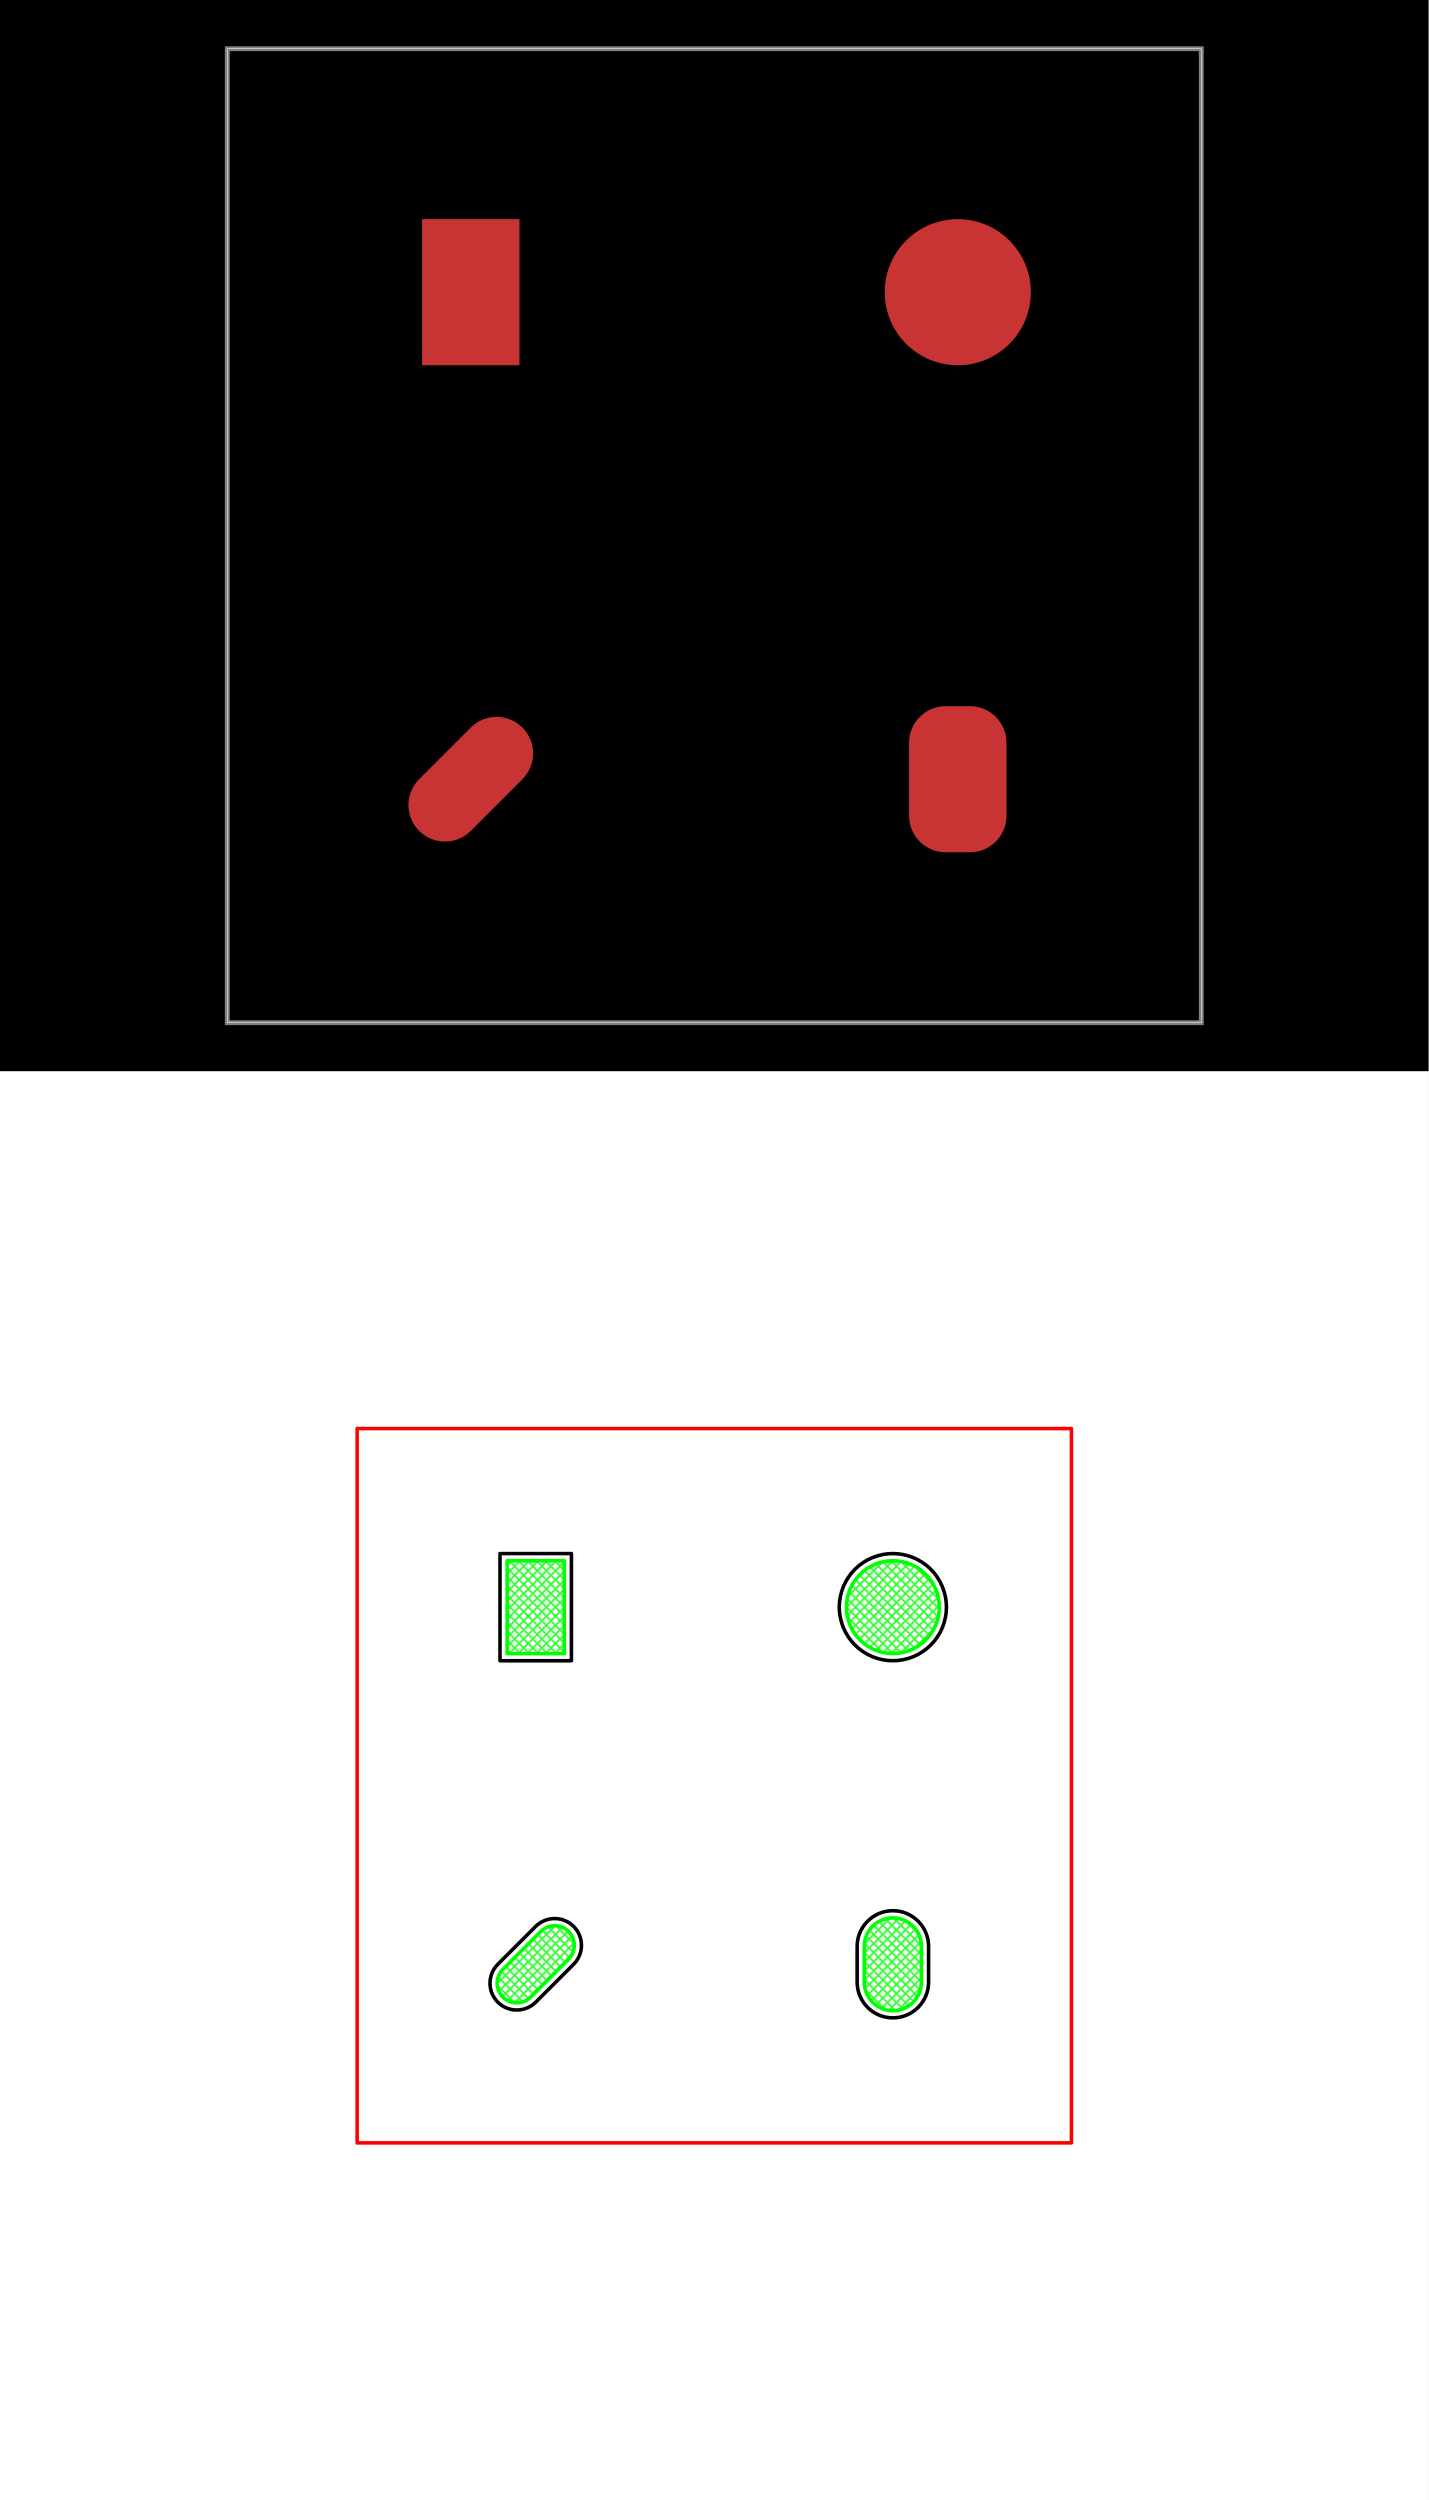
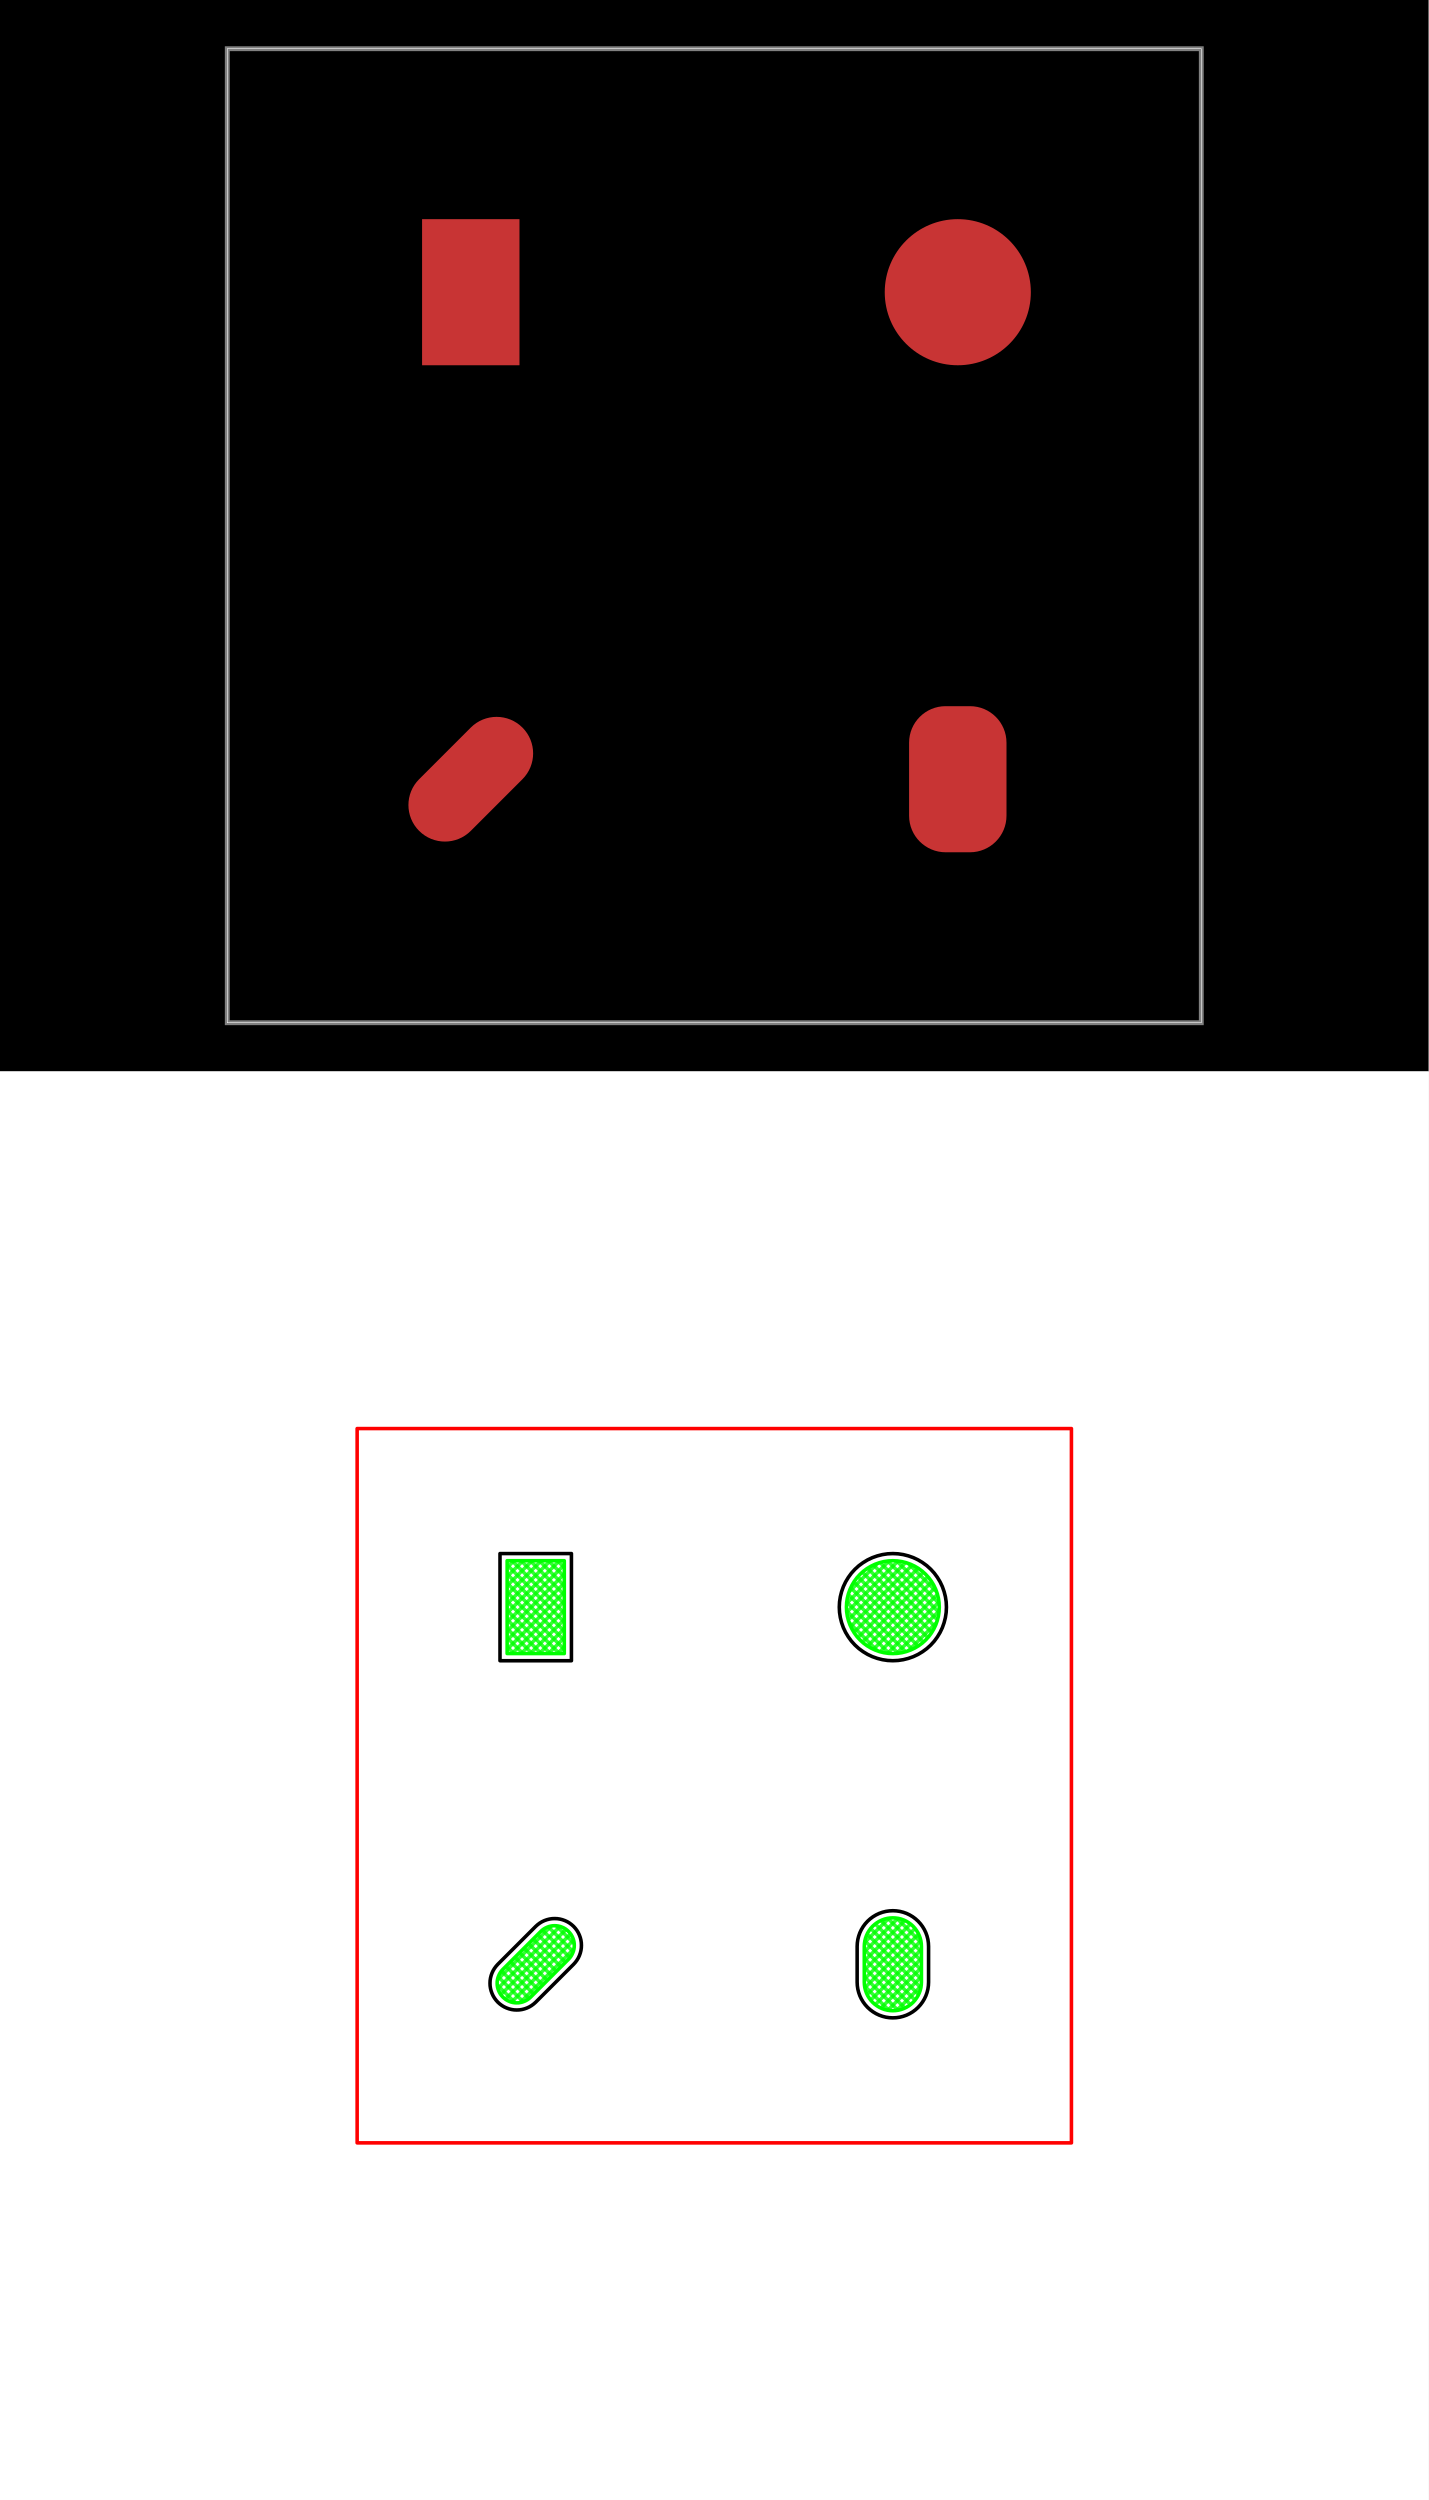
<svg xmlns="http://www.w3.org/2000/svg" width="800" height="1400" viewBox="0 0 800 1400">
  <g transform="translate(0, 0)">
    <style />
    <rect class="boundary" x="0" y="0" fill="#000" width="800" height="600" data-type="pcb_background" data-pcb-layer="global" />
    <rect class="pcb-boundary" fill="none" stroke="#fff" stroke-width="0.3" x="127.273" y="27.273" width="545.455" height="545.455" data-type="pcb_boundary" data-pcb-layer="global" />
    <path class="pcb-board" d="M 127.273 572.727 L 672.727 572.727 L 672.727 27.273 L 127.273 27.273 Z" fill="none" stroke="rgba(255, 255, 255, 0.5)" stroke-width="2.727" data-type="pcb_board" data-pcb-layer="board" />
    <rect class="pcb-pad" fill="rgb(200, 52, 52)" x="236.364" y="122.727" width="54.545" height="81.818" data-type="pcb_smtpad" data-pcb-layer="top" />
    <circle class="pcb-pad" fill="rgb(200, 52, 52)" cx="536.364" cy="163.636" r="40.909" data-type="pcb_smtpad" data-pcb-layer="top" />
    <rect class="pcb-pad" fill="rgb(200, 52, 52)" x="-40.909" y="-20.455" width="81.818" height="40.909" rx="20.455" ry="20.455" data-type="pcb_smtpad" data-pcb-layer="top" transform="translate(263.6364 436.3636) rotate(-45)" />
    <rect class="pcb-pad" fill="rgb(200, 52, 52)" x="509.091" y="395.455" width="54.545" height="81.818" rx="20.455" ry="20.455" data-type="pcb_smtpad" data-pcb-layer="top" />
  </g>
  <g transform="translate(0, 600) scale(20, 20) translate(13.9, 20)">
-     <defs>
-       <pattern id="hatch-0.1800-45-true-_2300FF00-0.1000-0.80__stack1" patternUnits="userSpaceOnUse" width="0.18" height="0.18" patternTransform="rotate(45)">
-         <path d="M -0.18 0 L 0.18 0 M 0 -0.18 L 0 0.18" stroke="#00FF00" stroke-width="0.1" stroke-opacity="0.8" />
-       </pattern>
-     </defs>
    <rect x="-13.9" y="-20" width="40" height="40" fill="white" />
    <g transform="matrix(1 0 0 -1 0 0)">
      <g transform="matrix(1,0,0,1,0,0)">
        <path d="M 0.1 3.5 L 2.1 3.5 L 2.1 6.5 L 0.1 6.5 L 0.1 3.5 L 0.1 3.5 Z" fill="none" stroke="#000000" stroke-width="0.1" stroke-linecap="round" stroke-linejoin="round" />
      </g>
      <g transform="matrix(1,0,0,1,0,0)">
-         <path d="M 0.3 3.7 L 1.9 3.7 L 1.9 6.3 L 0.3 6.3 L 0.3 3.7 L 0.3 3.7 Z" fill="url(#hatch-0.1800-45-true-_2300FF00-0.1000-0.80__stack1)" fill-rule="nonzero" stroke="none" />
+         <clipPath id="clip-1769556861398-e1jiw4piu__stack1">
+           <path d="M 0.3 3.7 L 1.9 3.7 L 1.9 6.3 L 0.3 6.3 L 0.3 3.7 L 0.3 3.7 Z" />
+         </clipPath>
+         <g clip-path="url(#clip-1769556861398-e1jiw4piu__stack1)">
+           <line x1="1.709" y1="3.7" x2="1.9" y2="3.891" stroke="#00FF00" stroke-width="0.1" stroke-opacity="0.8" />
+           <line x1="1.455" y1="3.7" x2="1.9" y2="4.145" stroke="#00FF00" stroke-width="0.1" stroke-opacity="0.8" />
+           <line x1="1.2" y1="3.7" x2="1.9" y2="4.4" stroke="#00FF00" stroke-width="0.1" stroke-opacity="0.8" />
+           <line x1="0.946" y1="3.7" x2="1.9" y2="4.654" stroke="#00FF00" stroke-width="0.1" stroke-opacity="0.8" />
+           <line x1="0.691" y1="3.7" x2="1.9" y2="4.909" stroke="#00FF00" stroke-width="0.1" stroke-opacity="0.8" />
+           <line x1="0.436" y1="3.7" x2="1.9" y2="5.164" stroke="#00FF00" stroke-width="0.1" stroke-opacity="0.8" />
+           <line x1="0.3" y1="3.818" x2="1.9" y2="5.418" stroke="#00FF00" stroke-width="0.1" stroke-opacity="0.8" />
+           <line x1="0.3" y1="4.073" x2="1.9" y2="5.673" stroke="#00FF00" stroke-width="0.1" stroke-opacity="0.8" />
+           <line x1="0.3" y1="4.327" x2="1.9" y2="5.927" stroke="#00FF00" stroke-width="0.1" stroke-opacity="0.8" />
+           <line x1="0.3" y1="4.582" x2="1.9" y2="6.182" stroke="#00FF00" stroke-width="0.1" stroke-opacity="0.8" />
+           <line x1="0.3" y1="4.836" x2="1.764" y2="6.3" stroke="#00FF00" stroke-width="0.1" stroke-opacity="0.8" />
+           <line x1="0.3" y1="5.091" x2="1.509" y2="6.3" stroke="#00FF00" stroke-width="0.1" stroke-opacity="0.8" />
+           <line x1="0.3" y1="5.346" x2="1.254" y2="6.3" stroke="#00FF00" stroke-width="0.1" stroke-opacity="0.8" />
+           <line x1="0.3" y1="5.6" x2="1" y2="6.3" stroke="#00FF00" stroke-width="0.1" stroke-opacity="0.8" />
+           <line x1="0.3" y1="5.855" x2="0.745" y2="6.3" stroke="#00FF00" stroke-width="0.1" stroke-opacity="0.8" />
+           <line x1="0.3" y1="6.109" x2="0.491" y2="6.3" stroke="#00FF00" stroke-width="0.1" stroke-opacity="0.8" />
+           <line x1="1.9" y1="6.109" x2="1.709" y2="6.3" stroke="#00FF00" stroke-width="0.1" stroke-opacity="0.8" />
+           <line x1="1.9" y1="5.855" x2="1.455" y2="6.3" stroke="#00FF00" stroke-width="0.1" stroke-opacity="0.8" />
+           <line x1="1.9" y1="5.6" x2="1.2" y2="6.3" stroke="#00FF00" stroke-width="0.1" stroke-opacity="0.8" />
+           <line x1="1.9" y1="5.346" x2="0.946" y2="6.3" stroke="#00FF00" stroke-width="0.1" stroke-opacity="0.8" />
+           <line x1="1.9" y1="5.091" x2="0.691" y2="6.3" stroke="#00FF00" stroke-width="0.1" stroke-opacity="0.8" />
+           <line x1="1.9" y1="4.836" x2="0.436" y2="6.3" stroke="#00FF00" stroke-width="0.1" stroke-opacity="0.8" />
+           <line x1="1.9" y1="4.582" x2="0.3" y2="6.182" stroke="#00FF00" stroke-width="0.1" stroke-opacity="0.8" />
+           <line x1="1.9" y1="4.327" x2="0.3" y2="5.927" stroke="#00FF00" stroke-width="0.1" stroke-opacity="0.8" />
+           <line x1="1.9" y1="4.073" x2="0.3" y2="5.673" stroke="#00FF00" stroke-width="0.1" stroke-opacity="0.8" />
+           <line x1="1.9" y1="3.818" x2="0.3" y2="5.418" stroke="#00FF00" stroke-width="0.1" stroke-opacity="0.8" />
+           <line x1="1.764" y1="3.7" x2="0.3" y2="5.164" stroke="#00FF00" stroke-width="0.1" stroke-opacity="0.8" />
+           <line x1="1.509" y1="3.7" x2="0.3" y2="4.909" stroke="#00FF00" stroke-width="0.1" stroke-opacity="0.8" />
+           <line x1="1.254" y1="3.7" x2="0.3" y2="4.654" stroke="#00FF00" stroke-width="0.1" stroke-opacity="0.8" />
+           <line x1="1" y1="3.7" x2="0.3" y2="4.4" stroke="#00FF00" stroke-width="0.1" stroke-opacity="0.8" />
+           <line x1="0.745" y1="3.7" x2="0.3" y2="4.145" stroke="#00FF00" stroke-width="0.1" stroke-opacity="0.8" />
+           <line x1="0.491" y1="3.7" x2="0.3" y2="3.891" stroke="#00FF00" stroke-width="0.1" stroke-opacity="0.8" />
+         </g>
        <path d="M 0.3 3.7 L 1.9 3.7 L 1.9 6.3 L 0.3 6.3 L 0.3 3.7 L 0.3 3.7 Z" fill="none" stroke="#00FF00" stroke-width="0.1" stroke-linecap="round" stroke-linejoin="round" />
      </g>
      <g transform="matrix(1,0,0,1,0,0)">
        <path d="M 12.6 5 L 12.593 5.147 L 12.571 5.293 L 12.535 5.435 L 12.486 5.574 L 12.423 5.707 L 12.347 5.833 L 12.26 5.952 L 12.161 6.061 L 12.052 6.16 L 11.933 6.247 L 11.807 6.323 L 11.674 6.386 L 11.535 6.435 L 11.393 6.471 L 11.247 6.493 L 11.1 6.5 L 10.953 6.493 L 10.807 6.471 L 10.665 6.435 L 10.526 6.386 L 10.393 6.323 L 10.267 6.247 L 10.148 6.16 L 10.039 6.061 L 9.94 5.952 L 9.853 5.833 L 9.777 5.707 L 9.714 5.574 L 9.665 5.435 L 9.629 5.293 L 9.607 5.147 L 9.6 5 L 9.607 4.853 L 9.629 4.707 L 9.665 4.565 L 9.714 4.426 L 9.777 4.293 L 9.853 4.167 L 9.94 4.048 L 10.039 3.939 L 10.148 3.84 L 10.267 3.753 L 10.393 3.677 L 10.526 3.614 L 10.665 3.565 L 10.807 3.529 L 10.953 3.507 L 11.1 3.5 L 11.247 3.507 L 11.393 3.529 L 11.535 3.565 L 11.674 3.614 L 11.807 3.677 L 11.933 3.753 L 12.052 3.84 L 12.161 3.939 L 12.26 4.048 L 12.347 4.167 L 12.423 4.293 L 12.486 4.426 L 12.535 4.565 L 12.571 4.707 L 12.593 4.853 L 12.6 5 L 12.6 5 Z" fill="none" stroke="#000000" stroke-width="0.1" stroke-linecap="round" stroke-linejoin="round" />
      </g>
      <g transform="matrix(1,0,0,1,0,0)">
-         <path d="M 12.4 5 L 12.394 5.127 L 12.375 5.254 L 12.344 5.377 L 12.301 5.497 L 12.246 5.613 L 12.181 5.722 L 12.105 5.825 L 12.019 5.919 L 11.925 6.005 L 11.822 6.081 L 11.713 6.146 L 11.597 6.201 L 11.477 6.244 L 11.354 6.275 L 11.227 6.294 L 11.1 6.3 L 10.973 6.294 L 10.846 6.275 L 10.723 6.244 L 10.603 6.201 L 10.487 6.146 L 10.378 6.081 L 10.275 6.005 L 10.181 5.919 L 10.095 5.825 L 10.019 5.722 L 9.954 5.613 L 9.899 5.497 L 9.856 5.377 L 9.825 5.254 L 9.806 5.127 L 9.8 5 L 9.806 4.873 L 9.825 4.746 L 9.856 4.623 L 9.899 4.503 L 9.954 4.387 L 10.019 4.278 L 10.095 4.175 L 10.181 4.081 L 10.275 3.995 L 10.378 3.919 L 10.487 3.854 L 10.603 3.799 L 10.723 3.756 L 10.846 3.725 L 10.973 3.706 L 11.1 3.7 L 11.227 3.706 L 11.354 3.725 L 11.477 3.756 L 11.597 3.799 L 11.713 3.854 L 11.822 3.919 L 11.925 3.995 L 12.019 4.081 L 12.105 4.175 L 12.181 4.278 L 12.246 4.387 L 12.301 4.503 L 12.344 4.623 L 12.375 4.746 L 12.394 4.873 L 12.4 5 L 12.4 5 Z" fill="url(#hatch-0.1800-45-true-_2300FF00-0.1000-0.80__stack1)" fill-rule="nonzero" stroke="none" />
+         <clipPath id="clip-1769556861399-xnblclafr__stack1">
+           <path d="M 12.4 5 L 12.394 5.127 L 12.375 5.254 L 12.344 5.377 L 12.301 5.497 L 12.246 5.613 L 12.181 5.722 L 12.105 5.825 L 12.019 5.919 L 11.925 6.005 L 11.822 6.081 L 11.713 6.146 L 11.597 6.201 L 11.477 6.244 L 11.354 6.275 L 11.227 6.294 L 11.1 6.3 L 10.973 6.294 L 10.846 6.275 L 10.723 6.244 L 10.603 6.201 L 10.487 6.146 L 10.378 6.081 L 10.275 6.005 L 10.181 5.919 L 10.095 5.825 L 10.019 5.722 L 9.954 5.613 L 9.899 5.497 L 9.856 5.377 L 9.825 5.254 L 9.806 5.127 L 9.8 5 L 9.806 4.873 L 9.825 4.746 L 9.856 4.623 L 9.899 4.503 L 9.954 4.387 L 10.019 4.278 L 10.095 4.175 L 10.181 4.081 L 10.275 3.995 L 10.378 3.919 L 10.487 3.854 L 10.603 3.799 L 10.723 3.756 L 10.846 3.725 L 10.973 3.706 L 11.1 3.7 L 11.227 3.706 L 11.354 3.725 L 11.477 3.756 L 11.597 3.799 L 11.713 3.854 L 11.822 3.919 L 11.925 3.995 L 12.019 4.081 L 12.105 4.175 L 12.181 4.278 L 12.246 4.387 L 12.301 4.503 L 12.344 4.623 L 12.375 4.746 L 12.394 4.873 L 12.4 5 L 12.4 5 Z" />
+         </clipPath>
+         <g clip-path="url(#clip-1769556861399-xnblclafr__stack1)">
+           <line x1="12.218" y1="3.7" x2="12.4" y2="3.882" stroke="#00FF00" stroke-width="0.1" stroke-opacity="0.8" />
+           <line x1="11.964" y1="3.7" x2="12.4" y2="4.136" stroke="#00FF00" stroke-width="0.1" stroke-opacity="0.8" />
+           <line x1="11.709" y1="3.7" x2="12.4" y2="4.391" stroke="#00FF00" stroke-width="0.1" stroke-opacity="0.8" />
+           <line x1="11.455" y1="3.7" x2="12.4" y2="4.645" stroke="#00FF00" stroke-width="0.1" stroke-opacity="0.8" />
+           <line x1="11.2" y1="3.7" x2="12.4" y2="4.9" stroke="#00FF00" stroke-width="0.1" stroke-opacity="0.8" />
+           <line x1="10.946" y1="3.7" x2="12.4" y2="5.154" stroke="#00FF00" stroke-width="0.1" stroke-opacity="0.8" />
+           <line x1="10.691" y1="3.7" x2="12.4" y2="5.409" stroke="#00FF00" stroke-width="0.1" stroke-opacity="0.8" />
+           <line x1="10.436" y1="3.7" x2="12.4" y2="5.664" stroke="#00FF00" stroke-width="0.1" stroke-opacity="0.8" />
+           <line x1="10.182" y1="3.7" x2="12.4" y2="5.918" stroke="#00FF00" stroke-width="0.1" stroke-opacity="0.8" />
+           <line x1="9.927" y1="3.7" x2="12.4" y2="6.173" stroke="#00FF00" stroke-width="0.1" stroke-opacity="0.8" />
+           <line x1="9.8" y1="3.827" x2="12.273" y2="6.3" stroke="#00FF00" stroke-width="0.1" stroke-opacity="0.8" />
+           <line x1="9.8" y1="4.082" x2="12.018" y2="6.3" stroke="#00FF00" stroke-width="0.1" stroke-opacity="0.8" />
+           <line x1="9.8" y1="4.336" x2="11.764" y2="6.3" stroke="#00FF00" stroke-width="0.1" stroke-opacity="0.8" />
+           <line x1="9.8" y1="4.591" x2="11.509" y2="6.3" stroke="#00FF00" stroke-width="0.1" stroke-opacity="0.8" />
+           <line x1="9.8" y1="4.846" x2="11.254" y2="6.3" stroke="#00FF00" stroke-width="0.1" stroke-opacity="0.8" />
+           <line x1="9.8" y1="5.1" x2="11" y2="6.3" stroke="#00FF00" stroke-width="0.1" stroke-opacity="0.8" />
+           <line x1="9.8" y1="5.355" x2="10.745" y2="6.3" stroke="#00FF00" stroke-width="0.1" stroke-opacity="0.8" />
+           <line x1="9.8" y1="5.609" x2="10.491" y2="6.3" stroke="#00FF00" stroke-width="0.1" stroke-opacity="0.8" />
+           <line x1="9.8" y1="5.864" x2="10.236" y2="6.3" stroke="#00FF00" stroke-width="0.1" stroke-opacity="0.8" />
+           <line x1="9.8" y1="6.118" x2="9.982" y2="6.3" stroke="#00FF00" stroke-width="0.1" stroke-opacity="0.8" />
+           <line x1="12.4" y1="6.118" x2="12.218" y2="6.3" stroke="#00FF00" stroke-width="0.1" stroke-opacity="0.8" />
+           <line x1="12.4" y1="5.864" x2="11.964" y2="6.3" stroke="#00FF00" stroke-width="0.1" stroke-opacity="0.8" />
+           <line x1="12.4" y1="5.609" x2="11.709" y2="6.3" stroke="#00FF00" stroke-width="0.1" stroke-opacity="0.8" />
+           <line x1="12.4" y1="5.355" x2="11.455" y2="6.3" stroke="#00FF00" stroke-width="0.1" stroke-opacity="0.8" />
+           <line x1="12.4" y1="5.1" x2="11.2" y2="6.3" stroke="#00FF00" stroke-width="0.1" stroke-opacity="0.8" />
+           <line x1="12.4" y1="4.846" x2="10.946" y2="6.3" stroke="#00FF00" stroke-width="0.1" stroke-opacity="0.8" />
+           <line x1="12.4" y1="4.591" x2="10.691" y2="6.3" stroke="#00FF00" stroke-width="0.1" stroke-opacity="0.8" />
+           <line x1="12.4" y1="4.336" x2="10.436" y2="6.3" stroke="#00FF00" stroke-width="0.1" stroke-opacity="0.8" />
+           <line x1="12.4" y1="4.082" x2="10.182" y2="6.3" stroke="#00FF00" stroke-width="0.1" stroke-opacity="0.8" />
+           <line x1="12.4" y1="3.827" x2="9.927" y2="6.3" stroke="#00FF00" stroke-width="0.1" stroke-opacity="0.8" />
+           <line x1="12.273" y1="3.7" x2="9.8" y2="6.173" stroke="#00FF00" stroke-width="0.1" stroke-opacity="0.8" />
+           <line x1="12.018" y1="3.7" x2="9.8" y2="5.918" stroke="#00FF00" stroke-width="0.1" stroke-opacity="0.8" />
+           <line x1="11.764" y1="3.7" x2="9.8" y2="5.664" stroke="#00FF00" stroke-width="0.1" stroke-opacity="0.8" />
+           <line x1="11.509" y1="3.7" x2="9.8" y2="5.409" stroke="#00FF00" stroke-width="0.1" stroke-opacity="0.8" />
+           <line x1="11.254" y1="3.7" x2="9.8" y2="5.154" stroke="#00FF00" stroke-width="0.1" stroke-opacity="0.8" />
+           <line x1="11" y1="3.7" x2="9.8" y2="4.9" stroke="#00FF00" stroke-width="0.1" stroke-opacity="0.8" />
+           <line x1="10.745" y1="3.7" x2="9.8" y2="4.645" stroke="#00FF00" stroke-width="0.1" stroke-opacity="0.8" />
+           <line x1="10.491" y1="3.7" x2="9.8" y2="4.391" stroke="#00FF00" stroke-width="0.1" stroke-opacity="0.8" />
+           <line x1="10.236" y1="3.7" x2="9.8" y2="4.136" stroke="#00FF00" stroke-width="0.1" stroke-opacity="0.8" />
+           <line x1="9.982" y1="3.7" x2="9.8" y2="3.882" stroke="#00FF00" stroke-width="0.1" stroke-opacity="0.8" />
+         </g>
        <path d="M 12.4 5 L 12.394 5.127 L 12.375 5.254 L 12.344 5.377 L 12.301 5.497 L 12.246 5.613 L 12.181 5.722 L 12.105 5.825 L 12.019 5.919 L 11.925 6.005 L 11.822 6.081 L 11.713 6.146 L 11.597 6.201 L 11.477 6.244 L 11.354 6.275 L 11.227 6.294 L 11.1 6.3 L 10.973 6.294 L 10.846 6.275 L 10.723 6.244 L 10.603 6.201 L 10.487 6.146 L 10.378 6.081 L 10.275 6.005 L 10.181 5.919 L 10.095 5.825 L 10.019 5.722 L 9.954 5.613 L 9.899 5.497 L 9.856 5.377 L 9.825 5.254 L 9.806 5.127 L 9.8 5 L 9.806 4.873 L 9.825 4.746 L 9.856 4.623 L 9.899 4.503 L 9.954 4.387 L 10.019 4.278 L 10.095 4.175 L 10.181 4.081 L 10.275 3.995 L 10.378 3.919 L 10.487 3.854 L 10.603 3.799 L 10.723 3.756 L 10.846 3.725 L 10.973 3.706 L 11.1 3.7 L 11.227 3.706 L 11.354 3.725 L 11.477 3.756 L 11.597 3.799 L 11.713 3.854 L 11.822 3.919 L 11.925 3.995 L 12.019 4.081 L 12.105 4.175 L 12.181 4.278 L 12.246 4.387 L 12.301 4.503 L 12.344 4.623 L 12.375 4.746 L 12.394 4.873 L 12.4 5 L 12.4 5 Z" fill="none" stroke="#00FF00" stroke-width="0.1" stroke-linecap="round" stroke-linejoin="round" />
      </g>
      <g transform="matrix(1,0,0,1,0,0)">
        <path d="M 2.161 -5 L 2.21 -4.945 L 2.254 -4.886 L 2.292 -4.823 L 2.323 -4.757 L 2.348 -4.687 L 2.366 -4.616 L 2.377 -4.543 L 2.38 -4.47 L 2.377 -4.396 L 2.366 -4.323 L 2.348 -4.252 L 2.323 -4.183 L 2.292 -4.116 L 2.254 -4.053 L 2.21 -3.994 L 2.161 -3.939 L 2.106 -3.89 L 2.047 -3.846 L 1.984 -3.808 L 1.917 -3.777 L 1.848 -3.752 L 1.777 -3.734 L 1.704 -3.723 L 1.63 -3.72 L 1.557 -3.723 L 1.484 -3.734 L 1.413 -3.752 L 1.343 -3.777 L 1.277 -3.808 L 1.214 -3.846 L 1.155 -3.89 L 1.1 -3.939 L 0.039 -5 L 0.039 -5 L -0.01 -5.055 L -0.054 -5.114 L -0.092 -5.177 L -0.123 -5.243 L -0.148 -5.313 L -0.166 -5.384 L -0.177 -5.457 L -0.18 -5.53 L -0.177 -5.604 L -0.166 -5.677 L -0.148 -5.748 L -0.123 -5.817 L -0.092 -5.884 L -0.054 -5.947 L -0.01 -6.006 L 0.039 -6.061 L 0.094 -6.11 L 0.153 -6.154 L 0.216 -6.192 L 0.283 -6.223 L 0.352 -6.248 L 0.423 -6.266 L 0.496 -6.277 L 0.57 -6.28 L 0.643 -6.277 L 0.716 -6.266 L 0.787 -6.248 L 0.857 -6.223 L 0.923 -6.192 L 0.986 -6.154 L 1.045 -6.11 L 1.1 -6.061 L 2.161 -5 L 2.161 -5 L 2.161 -5 Z" fill="none" stroke="#000000" stroke-width="0.1" stroke-linecap="round" stroke-linejoin="round" />
      </g>
      <g transform="matrix(1,0,0,1,0,0)">
-         <path d="M 2.019 -4.859 L 2.055 -4.819 L 2.088 -4.775 L 2.115 -4.729 L 2.138 -4.68 L 2.157 -4.629 L 2.17 -4.577 L 2.178 -4.524 L 2.18 -4.47 L 2.178 -4.416 L 2.17 -4.362 L 2.157 -4.31 L 2.138 -4.259 L 2.115 -4.21 L 2.088 -4.164 L 2.055 -4.121 L 2.019 -4.081 L 1.979 -4.045 L 1.936 -4.012 L 1.89 -3.985 L 1.841 -3.962 L 1.79 -3.943 L 1.738 -3.93 L 1.684 -3.922 L 1.63 -3.92 L 1.576 -3.922 L 1.523 -3.93 L 1.471 -3.943 L 1.42 -3.962 L 1.371 -3.985 L 1.325 -4.012 L 1.281 -4.045 L 1.241 -4.081 L 0.181 -5.141 L 0.181 -5.141 L 0.145 -5.181 L 0.112 -5.225 L 0.085 -5.271 L 0.062 -5.32 L 0.043 -5.371 L 0.03 -5.423 L 0.022 -5.476 L 0.02 -5.53 L 0.022 -5.584 L 0.03 -5.638 L 0.043 -5.69 L 0.062 -5.741 L 0.085 -5.79 L 0.112 -5.836 L 0.145 -5.879 L 0.181 -5.919 L 0.221 -5.955 L 0.264 -5.988 L 0.31 -6.015 L 0.359 -6.038 L 0.41 -6.057 L 0.462 -6.07 L 0.516 -6.078 L 0.57 -6.08 L 0.624 -6.078 L 0.677 -6.07 L 0.729 -6.057 L 0.78 -6.038 L 0.829 -6.015 L 0.875 -5.988 L 0.919 -5.955 L 0.959 -5.919 L 2.019 -4.859 L 2.019 -4.859 L 2.019 -4.859 Z" fill="url(#hatch-0.1800-45-true-_2300FF00-0.1000-0.80__stack1)" fill-rule="nonzero" stroke="none" />
+         <clipPath id="clip-1769556861399-wur2cscv7__stack1">
+           <path d="M 2.019 -4.859 L 2.055 -4.819 L 2.088 -4.775 L 2.115 -4.729 L 2.138 -4.68 L 2.157 -4.629 L 2.17 -4.577 L 2.178 -4.524 L 2.18 -4.47 L 2.178 -4.416 L 2.17 -4.362 L 2.157 -4.31 L 2.138 -4.259 L 2.115 -4.21 L 2.088 -4.164 L 2.055 -4.121 L 2.019 -4.081 L 1.979 -4.045 L 1.936 -4.012 L 1.89 -3.985 L 1.841 -3.962 L 1.79 -3.943 L 1.738 -3.93 L 1.684 -3.922 L 1.63 -3.92 L 1.576 -3.922 L 1.523 -3.93 L 1.471 -3.943 L 1.42 -3.962 L 1.371 -3.985 L 1.325 -4.012 L 1.281 -4.045 L 1.241 -4.081 L 0.181 -5.141 L 0.181 -5.141 L 0.145 -5.181 L 0.112 -5.225 L 0.085 -5.271 L 0.062 -5.32 L 0.043 -5.371 L 0.03 -5.423 L 0.022 -5.476 L 0.02 -5.53 L 0.022 -5.584 L 0.03 -5.638 L 0.043 -5.69 L 0.062 -5.741 L 0.085 -5.79 L 0.112 -5.836 L 0.145 -5.879 L 0.181 -5.919 L 0.221 -5.955 L 0.264 -5.988 L 0.31 -6.015 L 0.359 -6.038 L 0.41 -6.057 L 0.462 -6.07 L 0.516 -6.078 L 0.57 -6.08 L 0.624 -6.078 L 0.677 -6.07 L 0.729 -6.057 L 0.78 -6.038 L 0.829 -6.015 L 0.875 -5.988 L 0.919 -5.955 L 0.959 -5.919 L 2.019 -4.859 L 2.019 -4.859 L 2.019 -4.859 Z" />
+         </clipPath>
+         <g clip-path="url(#clip-1769556861399-wur2cscv7__stack1)">
+           <line x1="1.929" y1="-6.08" x2="2.18" y2="-5.829" stroke="#00FF00" stroke-width="0.1" stroke-opacity="0.8" />
+           <line x1="1.674" y1="-6.08" x2="2.18" y2="-5.574" stroke="#00FF00" stroke-width="0.1" stroke-opacity="0.8" />
+           <line x1="1.42" y1="-6.08" x2="2.18" y2="-5.32" stroke="#00FF00" stroke-width="0.1" stroke-opacity="0.8" />
+           <line x1="1.165" y1="-6.08" x2="2.18" y2="-5.065" stroke="#00FF00" stroke-width="0.1" stroke-opacity="0.8" />
+           <line x1="0.911" y1="-6.08" x2="2.18" y2="-4.811" stroke="#00FF00" stroke-width="0.1" stroke-opacity="0.8" />
+           <line x1="0.656" y1="-6.08" x2="2.18" y2="-4.556" stroke="#00FF00" stroke-width="0.1" stroke-opacity="0.8" />
+           <line x1="0.402" y1="-6.08" x2="2.18" y2="-4.302" stroke="#00FF00" stroke-width="0.1" stroke-opacity="0.8" />
+           <line x1="0.147" y1="-6.08" x2="2.18" y2="-4.047" stroke="#00FF00" stroke-width="0.1" stroke-opacity="0.8" />
+           <line x1="0.02" y1="-5.953" x2="2.053" y2="-3.92" stroke="#00FF00" stroke-width="0.1" stroke-opacity="0.8" />
+           <line x1="0.02" y1="-5.698" x2="1.798" y2="-3.92" stroke="#00FF00" stroke-width="0.1" stroke-opacity="0.8" />
+           <line x1="0.02" y1="-5.444" x2="1.544" y2="-3.92" stroke="#00FF00" stroke-width="0.1" stroke-opacity="0.8" />
+           <line x1="0.02" y1="-5.189" x2="1.289" y2="-3.92" stroke="#00FF00" stroke-width="0.1" stroke-opacity="0.8" />
+           <line x1="0.02" y1="-4.935" x2="1.035" y2="-3.92" stroke="#00FF00" stroke-width="0.1" stroke-opacity="0.8" />
+           <line x1="0.02" y1="-4.68" x2="0.78" y2="-3.92" stroke="#00FF00" stroke-width="0.1" stroke-opacity="0.8" />
+           <line x1="0.02" y1="-4.426" x2="0.526" y2="-3.92" stroke="#00FF00" stroke-width="0.1" stroke-opacity="0.8" />
+           <line x1="0.02" y1="-4.171" x2="0.271" y2="-3.92" stroke="#00FF00" stroke-width="0.1" stroke-opacity="0.8" />
+           <line x1="2.18" y1="-4.171" x2="1.929" y2="-3.92" stroke="#00FF00" stroke-width="0.1" stroke-opacity="0.8" />
+           <line x1="2.18" y1="-4.426" x2="1.674" y2="-3.92" stroke="#00FF00" stroke-width="0.1" stroke-opacity="0.8" />
+           <line x1="2.18" y1="-4.68" x2="1.42" y2="-3.92" stroke="#00FF00" stroke-width="0.1" stroke-opacity="0.8" />
+           <line x1="2.18" y1="-4.935" x2="1.165" y2="-3.92" stroke="#00FF00" stroke-width="0.1" stroke-opacity="0.8" />
+           <line x1="2.18" y1="-5.189" x2="0.911" y2="-3.92" stroke="#00FF00" stroke-width="0.1" stroke-opacity="0.8" />
+           <line x1="2.18" y1="-5.444" x2="0.656" y2="-3.92" stroke="#00FF00" stroke-width="0.1" stroke-opacity="0.8" />
+           <line x1="2.18" y1="-5.698" x2="0.402" y2="-3.92" stroke="#00FF00" stroke-width="0.1" stroke-opacity="0.8" />
+           <line x1="2.18" y1="-5.953" x2="0.147" y2="-3.92" stroke="#00FF00" stroke-width="0.1" stroke-opacity="0.8" />
+           <line x1="2.053" y1="-6.08" x2="0.02" y2="-4.047" stroke="#00FF00" stroke-width="0.1" stroke-opacity="0.8" />
+           <line x1="1.798" y1="-6.08" x2="0.02" y2="-4.302" stroke="#00FF00" stroke-width="0.1" stroke-opacity="0.8" />
+           <line x1="1.544" y1="-6.08" x2="0.02" y2="-4.556" stroke="#00FF00" stroke-width="0.1" stroke-opacity="0.8" />
+           <line x1="1.289" y1="-6.08" x2="0.02" y2="-4.811" stroke="#00FF00" stroke-width="0.1" stroke-opacity="0.8" />
+           <line x1="1.035" y1="-6.08" x2="0.02" y2="-5.065" stroke="#00FF00" stroke-width="0.1" stroke-opacity="0.8" />
+           <line x1="0.78" y1="-6.08" x2="0.02" y2="-5.32" stroke="#00FF00" stroke-width="0.1" stroke-opacity="0.8" />
+           <line x1="0.526" y1="-6.08" x2="0.02" y2="-5.574" stroke="#00FF00" stroke-width="0.1" stroke-opacity="0.8" />
+           <line x1="0.271" y1="-6.08" x2="0.02" y2="-5.829" stroke="#00FF00" stroke-width="0.1" stroke-opacity="0.8" />
+         </g>
        <path d="M 2.019 -4.859 L 2.055 -4.819 L 2.088 -4.775 L 2.115 -4.729 L 2.138 -4.68 L 2.157 -4.629 L 2.17 -4.577 L 2.178 -4.524 L 2.18 -4.47 L 2.178 -4.416 L 2.17 -4.362 L 2.157 -4.31 L 2.138 -4.259 L 2.115 -4.21 L 2.088 -4.164 L 2.055 -4.121 L 2.019 -4.081 L 1.979 -4.045 L 1.936 -4.012 L 1.89 -3.985 L 1.841 -3.962 L 1.79 -3.943 L 1.738 -3.93 L 1.684 -3.922 L 1.63 -3.92 L 1.576 -3.922 L 1.523 -3.93 L 1.471 -3.943 L 1.42 -3.962 L 1.371 -3.985 L 1.325 -4.012 L 1.281 -4.045 L 1.241 -4.081 L 0.181 -5.141 L 0.181 -5.141 L 0.145 -5.181 L 0.112 -5.225 L 0.085 -5.271 L 0.062 -5.32 L 0.043 -5.371 L 0.03 -5.423 L 0.022 -5.476 L 0.02 -5.53 L 0.022 -5.584 L 0.03 -5.638 L 0.043 -5.69 L 0.062 -5.741 L 0.085 -5.79 L 0.112 -5.836 L 0.145 -5.879 L 0.181 -5.919 L 0.221 -5.955 L 0.264 -5.988 L 0.31 -6.015 L 0.359 -6.038 L 0.41 -6.057 L 0.462 -6.07 L 0.516 -6.078 L 0.57 -6.08 L 0.624 -6.078 L 0.677 -6.07 L 0.729 -6.057 L 0.78 -6.038 L 0.829 -6.015 L 0.875 -5.988 L 0.919 -5.955 L 0.959 -5.919 L 2.019 -4.859 L 2.019 -4.859 L 2.019 -4.859 Z" fill="none" stroke="#00FF00" stroke-width="0.1" stroke-linecap="round" stroke-linejoin="round" />
      </g>
      <g transform="matrix(1,0,0,1,0,0)">
        <path d="M 10.1 -5.5 L 10.105 -5.598 L 10.119 -5.695 L 10.143 -5.79 L 10.176 -5.883 L 10.218 -5.971 L 10.269 -6.056 L 10.327 -6.134 L 10.393 -6.207 L 10.466 -6.273 L 10.544 -6.331 L 10.629 -6.382 L 10.717 -6.424 L 10.81 -6.457 L 10.905 -6.481 L 11.002 -6.495 L 11.1 -6.5 L 11.198 -6.495 L 11.295 -6.481 L 11.39 -6.457 L 11.483 -6.424 L 11.571 -6.382 L 11.656 -6.331 L 11.734 -6.273 L 11.807 -6.207 L 11.873 -6.134 L 11.931 -6.056 L 11.982 -5.971 L 12.024 -5.883 L 12.057 -5.79 L 12.081 -5.695 L 12.095 -5.598 L 12.1 -5.5 L 12.1 -4.5 L 12.1 -4.5 L 12.095 -4.402 L 12.081 -4.305 L 12.057 -4.21 L 12.024 -4.117 L 11.982 -4.029 L 11.931 -3.944 L 11.873 -3.866 L 11.807 -3.793 L 11.734 -3.727 L 11.656 -3.669 L 11.571 -3.618 L 11.483 -3.576 L 11.39 -3.543 L 11.295 -3.519 L 11.198 -3.505 L 11.1 -3.5 L 11.002 -3.505 L 10.905 -3.519 L 10.81 -3.543 L 10.717 -3.576 L 10.629 -3.618 L 10.544 -3.669 L 10.466 -3.727 L 10.393 -3.793 L 10.327 -3.866 L 10.269 -3.944 L 10.218 -4.029 L 10.176 -4.117 L 10.143 -4.21 L 10.119 -4.305 L 10.105 -4.402 L 10.1 -4.5 L 10.1 -5.5 L 10.1 -5.5 L 10.1 -5.5 Z" fill="none" stroke="#000000" stroke-width="0.1" stroke-linecap="round" stroke-linejoin="round" />
      </g>
      <g transform="matrix(1,0,0,1,0,0)">
-         <path d="M 10.3 -5.5 L 10.304 -5.578 L 10.315 -5.656 L 10.334 -5.732 L 10.361 -5.806 L 10.394 -5.877 L 10.435 -5.944 L 10.482 -6.008 L 10.534 -6.066 L 10.592 -6.118 L 10.656 -6.165 L 10.723 -6.206 L 10.794 -6.239 L 10.868 -6.266 L 10.944 -6.285 L 11.022 -6.296 L 11.1 -6.3 L 11.178 -6.296 L 11.256 -6.285 L 11.332 -6.266 L 11.406 -6.239 L 11.477 -6.206 L 11.544 -6.165 L 11.608 -6.118 L 11.666 -6.066 L 11.718 -6.008 L 11.765 -5.944 L 11.806 -5.877 L 11.839 -5.806 L 11.866 -5.732 L 11.885 -5.656 L 11.896 -5.578 L 11.9 -5.5 L 11.9 -4.5 L 11.9 -4.5 L 11.896 -4.422 L 11.885 -4.344 L 11.866 -4.268 L 11.839 -4.194 L 11.806 -4.123 L 11.765 -4.056 L 11.718 -3.992 L 11.666 -3.934 L 11.608 -3.882 L 11.544 -3.835 L 11.477 -3.794 L 11.406 -3.761 L 11.332 -3.734 L 11.256 -3.715 L 11.178 -3.704 L 11.1 -3.7 L 11.022 -3.704 L 10.944 -3.715 L 10.868 -3.734 L 10.794 -3.761 L 10.723 -3.794 L 10.656 -3.835 L 10.592 -3.882 L 10.534 -3.934 L 10.482 -3.992 L 10.435 -4.056 L 10.394 -4.123 L 10.361 -4.194 L 10.334 -4.268 L 10.315 -4.344 L 10.304 -4.422 L 10.3 -4.5 L 10.3 -5.5 L 10.3 -5.5 L 10.3 -5.5 Z" fill="url(#hatch-0.1800-45-true-_2300FF00-0.1000-0.80__stack1)" fill-rule="nonzero" stroke="none" />
+         <clipPath id="clip-1769556861399-cwnfjwxre__stack1">
+           <path d="M 10.3 -5.5 L 10.304 -5.578 L 10.315 -5.656 L 10.334 -5.732 L 10.361 -5.806 L 10.394 -5.877 L 10.435 -5.944 L 10.482 -6.008 L 10.534 -6.066 L 10.592 -6.118 L 10.656 -6.165 L 10.723 -6.206 L 10.794 -6.239 L 10.868 -6.266 L 10.944 -6.285 L 11.022 -6.296 L 11.1 -6.3 L 11.178 -6.296 L 11.256 -6.285 L 11.332 -6.266 L 11.406 -6.239 L 11.477 -6.206 L 11.544 -6.165 L 11.608 -6.118 L 11.666 -6.066 L 11.718 -6.008 L 11.765 -5.944 L 11.806 -5.877 L 11.839 -5.806 L 11.866 -5.732 L 11.885 -5.656 L 11.896 -5.578 L 11.9 -5.5 L 11.9 -4.5 L 11.9 -4.5 L 11.896 -4.422 L 11.885 -4.344 L 11.866 -4.268 L 11.839 -4.194 L 11.806 -4.123 L 11.765 -4.056 L 11.718 -3.992 L 11.666 -3.934 L 11.608 -3.882 L 11.544 -3.835 L 11.477 -3.794 L 11.406 -3.761 L 11.332 -3.734 L 11.256 -3.715 L 11.178 -3.704 L 11.1 -3.7 L 11.022 -3.704 L 10.944 -3.715 L 10.868 -3.734 L 10.794 -3.761 L 10.723 -3.794 L 10.656 -3.835 L 10.592 -3.882 L 10.534 -3.934 L 10.482 -3.992 L 10.435 -4.056 L 10.394 -4.123 L 10.361 -4.194 L 10.334 -4.268 L 10.315 -4.344 L 10.304 -4.422 L 10.3 -4.5 L 10.3 -5.5 L 10.3 -5.5 L 10.3 -5.5 Z" />
+         </clipPath>
+         <g clip-path="url(#clip-1769556861399-cwnfjwxre__stack1)">
+           <line x1="11.709" y1="-6.3" x2="11.9" y2="-6.109" stroke="#00FF00" stroke-width="0.1" stroke-opacity="0.8" />
+           <line x1="11.455" y1="-6.3" x2="11.9" y2="-5.855" stroke="#00FF00" stroke-width="0.1" stroke-opacity="0.8" />
+           <line x1="11.2" y1="-6.3" x2="11.9" y2="-5.6" stroke="#00FF00" stroke-width="0.1" stroke-opacity="0.8" />
+           <line x1="10.946" y1="-6.3" x2="11.9" y2="-5.346" stroke="#00FF00" stroke-width="0.1" stroke-opacity="0.8" />
+           <line x1="10.691" y1="-6.3" x2="11.9" y2="-5.091" stroke="#00FF00" stroke-width="0.1" stroke-opacity="0.8" />
+           <line x1="10.436" y1="-6.3" x2="11.9" y2="-4.836" stroke="#00FF00" stroke-width="0.1" stroke-opacity="0.8" />
+           <line x1="10.3" y1="-6.182" x2="11.9" y2="-4.582" stroke="#00FF00" stroke-width="0.1" stroke-opacity="0.8" />
+           <line x1="10.3" y1="-5.927" x2="11.9" y2="-4.327" stroke="#00FF00" stroke-width="0.1" stroke-opacity="0.8" />
+           <line x1="10.3" y1="-5.673" x2="11.9" y2="-4.073" stroke="#00FF00" stroke-width="0.1" stroke-opacity="0.8" />
+           <line x1="10.3" y1="-5.418" x2="11.9" y2="-3.818" stroke="#00FF00" stroke-width="0.1" stroke-opacity="0.8" />
+           <line x1="10.3" y1="-5.164" x2="11.764" y2="-3.7" stroke="#00FF00" stroke-width="0.1" stroke-opacity="0.8" />
+           <line x1="10.3" y1="-4.909" x2="11.509" y2="-3.7" stroke="#00FF00" stroke-width="0.1" stroke-opacity="0.8" />
+           <line x1="10.3" y1="-4.654" x2="11.254" y2="-3.7" stroke="#00FF00" stroke-width="0.1" stroke-opacity="0.8" />
+           <line x1="10.3" y1="-4.4" x2="11" y2="-3.7" stroke="#00FF00" stroke-width="0.1" stroke-opacity="0.8" />
+           <line x1="10.3" y1="-4.145" x2="10.745" y2="-3.7" stroke="#00FF00" stroke-width="0.1" stroke-opacity="0.8" />
+           <line x1="10.3" y1="-3.891" x2="10.491" y2="-3.7" stroke="#00FF00" stroke-width="0.1" stroke-opacity="0.8" />
+           <line x1="11.9" y1="-3.891" x2="11.709" y2="-3.7" stroke="#00FF00" stroke-width="0.1" stroke-opacity="0.8" />
+           <line x1="11.9" y1="-4.145" x2="11.455" y2="-3.7" stroke="#00FF00" stroke-width="0.1" stroke-opacity="0.8" />
+           <line x1="11.9" y1="-4.4" x2="11.2" y2="-3.7" stroke="#00FF00" stroke-width="0.1" stroke-opacity="0.8" />
+           <line x1="11.9" y1="-4.654" x2="10.946" y2="-3.7" stroke="#00FF00" stroke-width="0.1" stroke-opacity="0.8" />
+           <line x1="11.9" y1="-4.909" x2="10.691" y2="-3.7" stroke="#00FF00" stroke-width="0.1" stroke-opacity="0.8" />
+           <line x1="11.9" y1="-5.164" x2="10.436" y2="-3.7" stroke="#00FF00" stroke-width="0.1" stroke-opacity="0.8" />
+           <line x1="11.9" y1="-5.418" x2="10.3" y2="-3.818" stroke="#00FF00" stroke-width="0.1" stroke-opacity="0.8" />
+           <line x1="11.9" y1="-5.673" x2="10.3" y2="-4.073" stroke="#00FF00" stroke-width="0.1" stroke-opacity="0.8" />
+           <line x1="11.9" y1="-5.927" x2="10.3" y2="-4.327" stroke="#00FF00" stroke-width="0.1" stroke-opacity="0.8" />
+           <line x1="11.9" y1="-6.182" x2="10.3" y2="-4.582" stroke="#00FF00" stroke-width="0.1" stroke-opacity="0.8" />
+           <line x1="11.764" y1="-6.3" x2="10.3" y2="-4.836" stroke="#00FF00" stroke-width="0.1" stroke-opacity="0.8" />
+           <line x1="11.509" y1="-6.3" x2="10.3" y2="-5.091" stroke="#00FF00" stroke-width="0.1" stroke-opacity="0.8" />
+           <line x1="11.254" y1="-6.3" x2="10.3" y2="-5.346" stroke="#00FF00" stroke-width="0.1" stroke-opacity="0.8" />
+           <line x1="11" y1="-6.3" x2="10.3" y2="-5.6" stroke="#00FF00" stroke-width="0.1" stroke-opacity="0.8" />
+           <line x1="10.745" y1="-6.3" x2="10.3" y2="-5.855" stroke="#00FF00" stroke-width="0.1" stroke-opacity="0.8" />
+           <line x1="10.491" y1="-6.3" x2="10.3" y2="-6.109" stroke="#00FF00" stroke-width="0.1" stroke-opacity="0.8" />
+         </g>
        <path d="M 10.3 -5.5 L 10.304 -5.578 L 10.315 -5.656 L 10.334 -5.732 L 10.361 -5.806 L 10.394 -5.877 L 10.435 -5.944 L 10.482 -6.008 L 10.534 -6.066 L 10.592 -6.118 L 10.656 -6.165 L 10.723 -6.206 L 10.794 -6.239 L 10.868 -6.266 L 10.944 -6.285 L 11.022 -6.296 L 11.1 -6.3 L 11.178 -6.296 L 11.256 -6.285 L 11.332 -6.266 L 11.406 -6.239 L 11.477 -6.206 L 11.544 -6.165 L 11.608 -6.118 L 11.666 -6.066 L 11.718 -6.008 L 11.765 -5.944 L 11.806 -5.877 L 11.839 -5.806 L 11.866 -5.732 L 11.885 -5.656 L 11.896 -5.578 L 11.9 -5.5 L 11.9 -4.5 L 11.9 -4.5 L 11.896 -4.422 L 11.885 -4.344 L 11.866 -4.268 L 11.839 -4.194 L 11.806 -4.123 L 11.765 -4.056 L 11.718 -3.992 L 11.666 -3.934 L 11.608 -3.882 L 11.544 -3.835 L 11.477 -3.794 L 11.406 -3.761 L 11.332 -3.734 L 11.256 -3.715 L 11.178 -3.704 L 11.1 -3.7 L 11.022 -3.704 L 10.944 -3.715 L 10.868 -3.734 L 10.794 -3.761 L 10.723 -3.794 L 10.656 -3.835 L 10.592 -3.882 L 10.534 -3.934 L 10.482 -3.992 L 10.435 -4.056 L 10.394 -4.123 L 10.361 -4.194 L 10.334 -4.268 L 10.315 -4.344 L 10.304 -4.422 L 10.3 -4.5 L 10.3 -5.5 L 10.3 -5.5 L 10.3 -5.5 Z" fill="none" stroke="#00FF00" stroke-width="0.1" stroke-linecap="round" stroke-linejoin="round" />
      </g>
      <g transform="matrix(1,0,0,1,0,0)">
        <path d="M -3.9 -10 L 16.1 -10 L 16.1 10 L -3.9 10 L -3.9 -10 L -3.9 -10 Z" fill="none" stroke="#FF0000" stroke-width="0.1" stroke-linecap="round" stroke-linejoin="round" />
      </g>
    </g>
  </g>
</svg>
